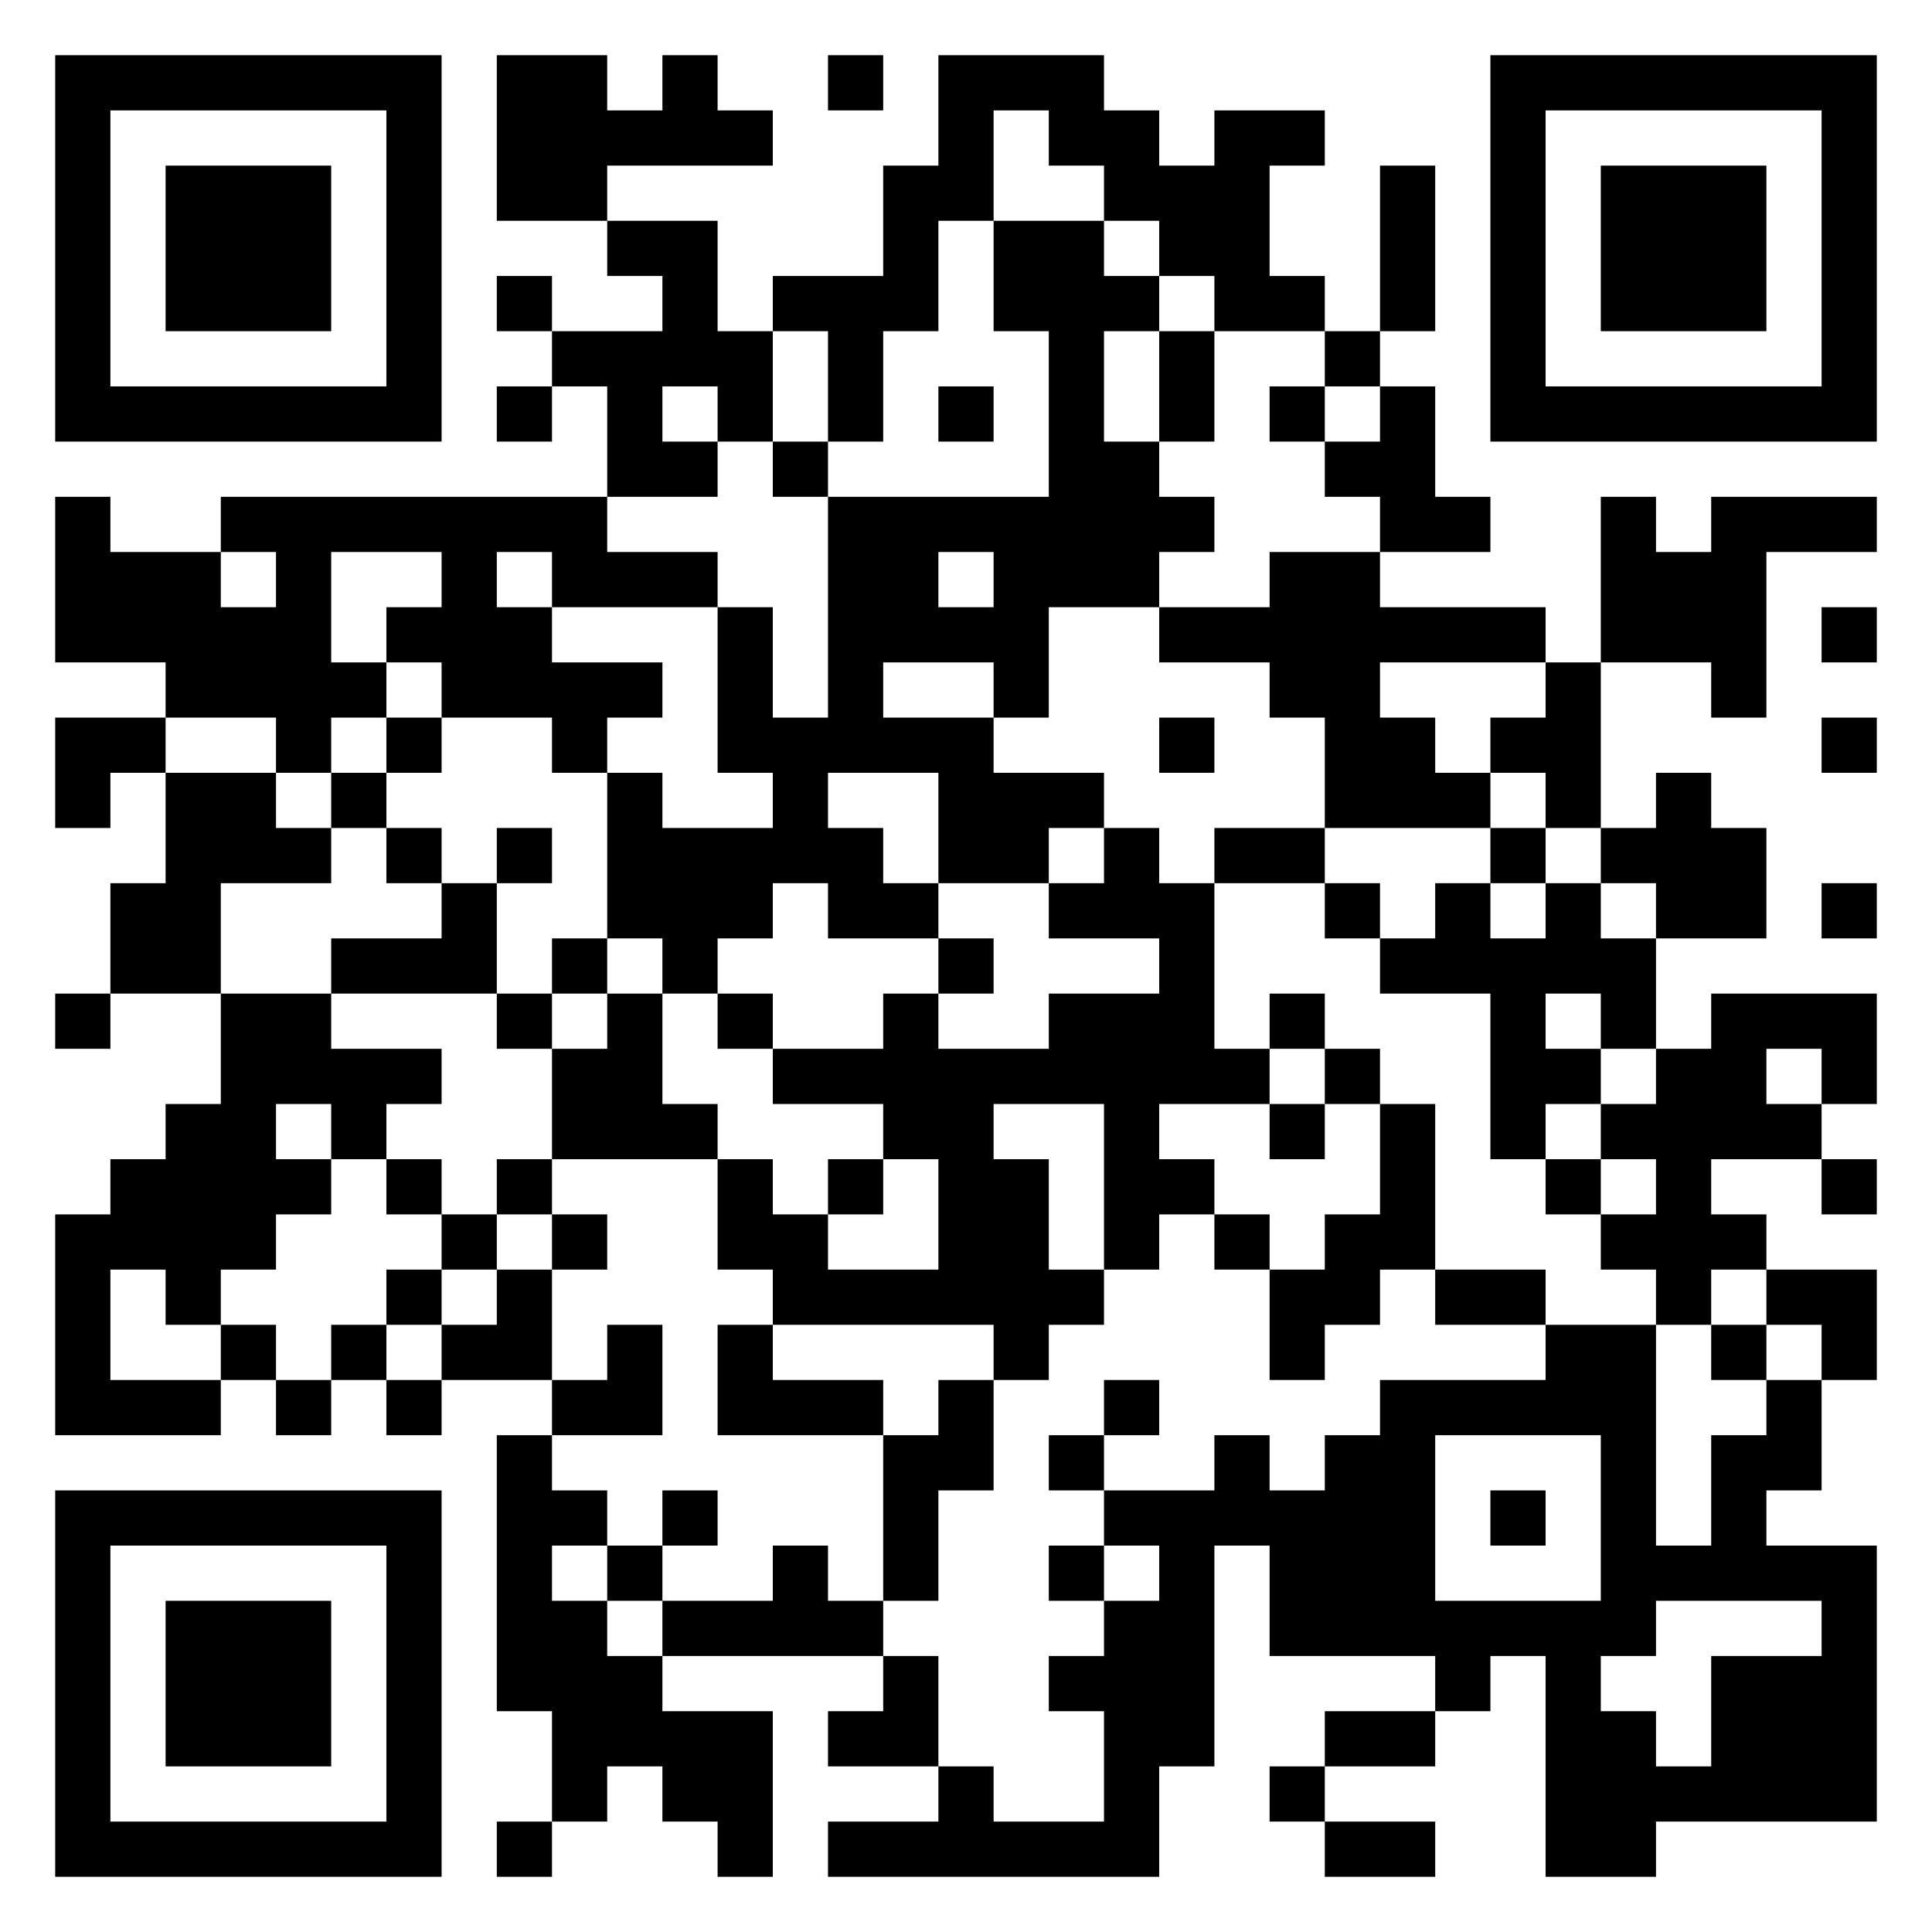
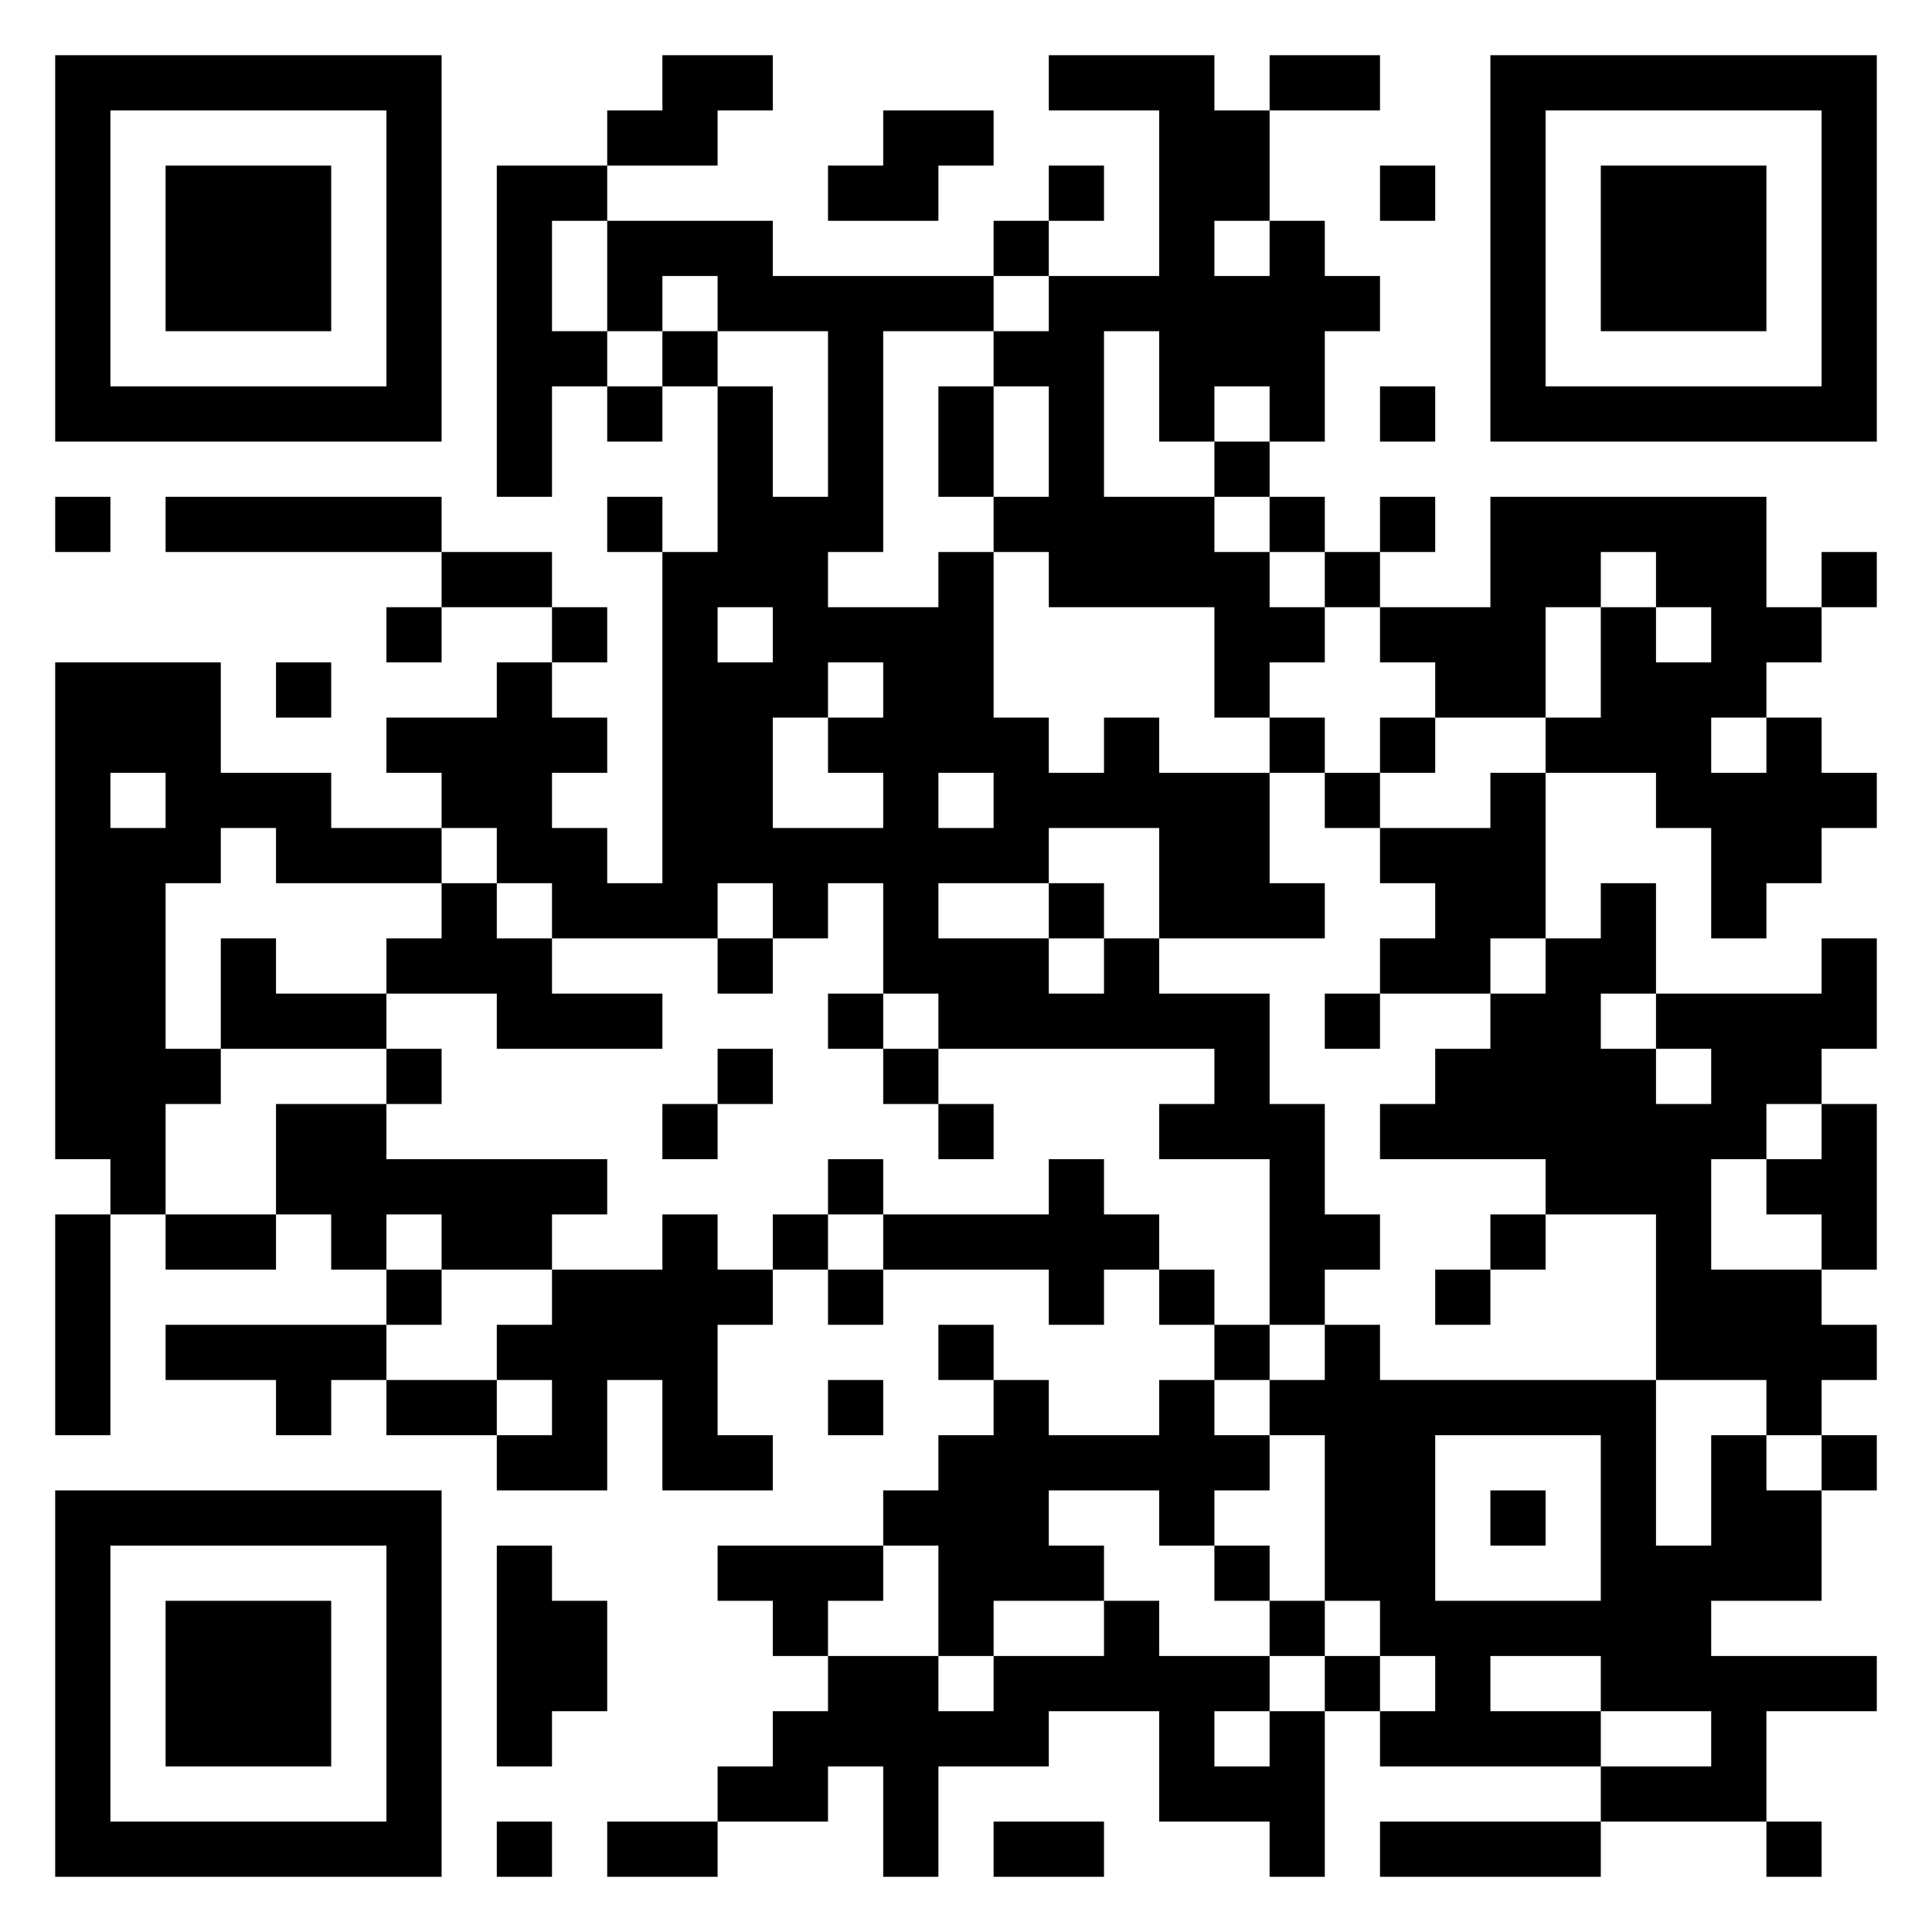
<svg xmlns="http://www.w3.org/2000/svg" viewBox="0 0 35 35">
-   <path d="M1 1h7v7h-7zM9 1h2v1h1v-1h1v1h1v1h-3v1h-2zM15 1h1v1h-1zM17 1h3v1h1v1h1v-1h2v1h-1v2h1v1h-2v-1h-1v-1h-1v-1h-1v-1h-1v2h-1v2h-1v2h-1v-2h-1v-1h2v-2h1zM27 1h7v7h-7zM2 2v5h5v-5zM28 2v5h5v-5zM3 3h3v3h-3zM25 3h1v3h-1zM29 3h3v3h-3zM11 4h2v2h1v2h-1v-1h-1v1h1v1h-2v-2h-1v-1h2v-1h-1zM18 4h2v1h1v1h-1v2h1v1h1v1h-1v1h-2v2h-1v-1h-2v1h2v1h2v1h-1v1h-2v-2h-2v1h1v1h1v1h-2v-1h-1v1h-1v1h-1v-1h-1v-3h1v1h2v-1h-1v-3h1v2h1v-4h4v-3h-1zM9 5h1v1h-1zM21 6h1v2h-1zM24 6h1v1h-1zM9 7h1v1h-1zM17 7h1v1h-1zM23 7h1v1h-1zM25 7h1v2h1v1h-2v-1h-1v-1h1zM14 8h1v1h-1zM1 9h1v1h2v1h1v-1h-1v-1h7v1h2v1h-3v-1h-1v1h1v1h2v1h-1v1h-1v-1h-2v-1h-1v-1h1v-1h-2v2h1v1h-1v1h-1v-1h-2v-1h-2zM29 9h1v1h1v-1h3v1h-2v3h-1v-1h-2zM17 10v1h1v-1zM23 10h2v1h3v1h-3v1h1v1h1v1h-3v-2h-1v-1h-2v-1h2zM33 11h1v1h-1zM28 12h1v3h-1v-1h-1v-1h1zM1 13h2v1h-1v1h-1zM7 13h1v1h-1zM21 13h1v1h-1zM33 13h1v1h-1zM3 14h2v1h1v1h-2v2h-2v-2h1zM6 14h1v1h-1zM30 14h1v1h1v2h-2v-1h-1v-1h1zM7 15h1v1h-1zM9 15h1v1h-1zM20 15h1v1h1v3h1v1h-2v1h1v1h-1v1h-1v-3h-2v1h1v2h1v1h-1v1h-1v-1h-4v-1h-1v-2h1v1h1v1h2v-2h-1v-1h-2v-1h2v-1h1v1h2v-1h2v-1h-2v-1h1zM22 15h2v1h-2zM27 15h1v1h-1zM8 16h1v2h-3v-1h2zM24 16h1v1h-1zM26 16h1v1h1v-1h1v1h1v2h-1v-1h-1v1h1v1h-1v1h-1v-3h-2v-1h1zM33 16h1v1h-1zM10 17h1v1h-1zM17 17h1v1h-1zM1 18h1v1h-1zM4 18h2v1h2v1h-1v1h-1v-1h-1v1h1v1h-1v1h-1v1h-1v-1h-1v2h2v1h-3v-4h1v-1h1v-1h1zM9 18h1v1h-1zM11 18h1v2h1v1h-3v-2h1zM13 18h1v1h-1zM23 18h1v1h-1zM31 18h3v2h-1v-1h-1v1h1v1h-2v1h1v1h-1v1h-1v-1h-1v-1h1v-1h-1v-1h1v-1h1zM24 19h1v1h-1zM23 20h1v1h-1zM25 20h1v3h-1v1h-1v1h-1v-2h1v-1h1zM7 21h1v1h-1zM9 21h1v1h-1zM15 21h1v1h-1zM28 21h1v1h-1zM33 21h1v1h-1zM8 22h1v1h-1zM10 22h1v1h-1zM22 22h1v1h-1zM7 23h1v1h-1zM9 23h1v2h-2v-1h1zM26 23h2v1h-2zM32 23h2v2h-1v-1h-1zM4 24h1v1h-1zM6 24h1v1h-1zM11 24h1v2h-2v-1h1zM13 24h1v1h2v1h-3zM28 24h2v4h1v-2h1v-1h1v2h-1v1h2v5h-4v1h-2v-4h-1v1h-1v-1h-3v-2h-1v4h-1v2h-6v-1h2v-1h1v1h2v-2h-1v-1h1v-1h1v-1h-1v-1h2v-1h1v1h1v-1h1v-1h3zM31 24h1v1h-1zM5 25h1v1h-1zM7 25h1v1h-1zM17 25h1v2h-1v2h-1v-3h1zM20 25h1v1h-1zM9 26h1v1h1v1h-1v1h1v1h1v1h2v3h-1v-1h-1v-1h-1v1h-1v-2h-1zM19 26h1v1h-1zM26 26v3h3v-3zM1 27h7v7h-7zM12 27h1v1h-1zM27 27h1v1h-1zM2 28v5h5v-5zM11 28h1v1h-1zM14 28h1v1h1v1h-4v-1h2zM19 28h1v1h-1zM3 29h3v3h-3zM30 29v1h-1v1h1v1h1v-2h2v-1zM16 30h1v2h-2v-1h1zM24 31h2v1h-2zM23 32h1v1h-1zM9 33h1v1h-1zM24 33h2v1h-2z" />
+   <path d="M1 1h7v7h-7zM12 1h2v1h-1v1h-2v-1h1zM19 1h3v1h1v2h-1v1h1v-1h1v1h1v1h-1v2h-1v-1h-1v1h-1v-2h-1v3h2v1h1v1h1v1h-1v1h-1v-2h-3v-1h-1v-1h1v-2h-1v-1h1v-1h2v-3h-2zM23 1h2v1h-2zM27 1h7v7h-7zM2 2v5h5v-5zM16 2h2v1h-1v1h-2v-1h1zM28 2v5h5v-5zM3 3h3v3h-3zM9 3h2v1h-1v2h1v1h-1v2h-1zM19 3h1v1h-1zM25 3h1v1h-1zM29 3h3v3h-3zM11 4h3v1h4v1h-2v4h-1v1h2v-1h1v3h1v1h1v-1h1v1h2v2h1v1h-3v-2h-2v1h-2v1h2v1h1v-1h1v1h2v2h1v2h1v1h-1v1h-1v-3h-2v-1h1v-1h-5v-1h-1v-2h-1v1h-1v-1h-1v1h-3v-1h-1v-1h-1v-1h-1v-1h2v-1h1v1h1v1h-1v1h1v1h1v-6h1v-3h1v2h1v-3h-2v-1h-1v1h-1zM18 4h1v1h-1zM12 6h1v1h-1zM11 7h1v1h-1zM17 7h1v2h-1zM25 7h1v1h-1zM22 8h1v1h-1zM1 9h1v1h-1zM3 9h5v1h-5zM11 9h1v1h-1zM23 9h1v1h-1zM25 9h1v1h-1zM27 9h5v2h1v1h-1v1h-1v1h1v-1h1v1h1v1h-1v1h-1v1h-1v-2h-1v-1h-2v-1h1v-2h1v1h1v-1h-1v-1h-1v1h-1v2h-2v-1h-1v-1h2zM8 10h2v1h-2zM24 10h1v1h-1zM33 10h1v1h-1zM7 11h1v1h-1zM10 11h1v1h-1zM13 11v1h1v-1zM1 12h3v2h2v1h2v1h-3v-1h-1v1h-1v3h1v1h-1v2h-1v-1h-1zM5 12h1v1h-1zM15 12v1h-1v2h2v-1h-1v-1h1v-1zM23 13h1v1h-1zM25 13h1v1h-1zM2 14v1h1v-1zM17 14v1h1v-1zM24 14h1v1h-1zM27 14h1v3h-1v1h-2v-1h1v-1h-1v-1h2zM8 16h1v1h1v1h2v1h-3v-1h-2v-1h1zM19 16h1v1h-1zM29 16h1v2h-1v1h1v1h1v-1h-1v-1h3v-1h1v2h-1v1h-1v1h-1v2h2v1h1v1h-1v1h-1v-1h-2v-3h-2v-1h-3v-1h1v-1h1v-1h1v-1h1zM4 17h1v1h2v1h-3zM13 17h1v1h-1zM15 18h1v1h-1zM24 18h1v1h-1zM7 19h1v1h-1zM13 19h1v1h-1zM16 19h1v1h-1zM5 20h2v1h4v1h-1v1h-2v-1h-1v1h-1v-1h-1zM12 20h1v1h-1zM17 20h1v1h-1zM33 20h1v3h-1v-1h-1v-1h1zM15 21h1v1h-1zM19 21h1v1h1v1h-1v1h-1v-1h-3v-1h3zM1 22h1v4h-1zM3 22h2v1h-2zM12 22h1v1h1v1h-1v2h1v1h-2v-2h-1v2h-2v-1h1v-1h-1v-1h1v-1h2zM14 22h1v1h-1zM27 22h1v1h-1zM7 23h1v1h-1zM15 23h1v1h-1zM21 23h1v1h-1zM26 23h1v1h-1zM3 24h4v1h-1v1h-1v-1h-2zM17 24h1v1h-1zM22 24h1v1h-1zM24 24h1v1h5v3h1v-2h1v1h1v2h-2v1h3v1h-2v2h-3v-1h2v-1h-2v-1h-2v1h2v1h-4v-1h1v-1h-1v-1h-1v-3h-1v-1h1zM7 25h2v1h-2zM15 25h1v1h-1zM18 25h1v1h2v-1h1v1h1v1h-1v1h-1v-1h-2v1h1v1h-2v1h-1v-2h-1v-1h1v-1h1zM26 26v3h3v-3zM33 26h1v1h-1zM1 27h7v7h-7zM27 27h1v1h-1zM2 28v5h5v-5zM9 28h1v1h1v2h-1v1h-1zM13 28h3v1h-1v1h-1v-1h-1zM22 28h1v1h-1zM3 29h3v3h-3zM20 29h1v1h2v1h-1v1h1v-1h1v3h-1v-1h-2v-2h-2v1h-2v2h-1v-2h-1v1h-2v-1h1v-1h1v-1h2v1h1v-1h2zM23 29h1v1h-1zM24 30h1v1h-1zM9 33h1v1h-1zM11 33h2v1h-2zM18 33h2v1h-2zM25 33h4v1h-4zM32 33h1v1h-1z" />
</svg>
